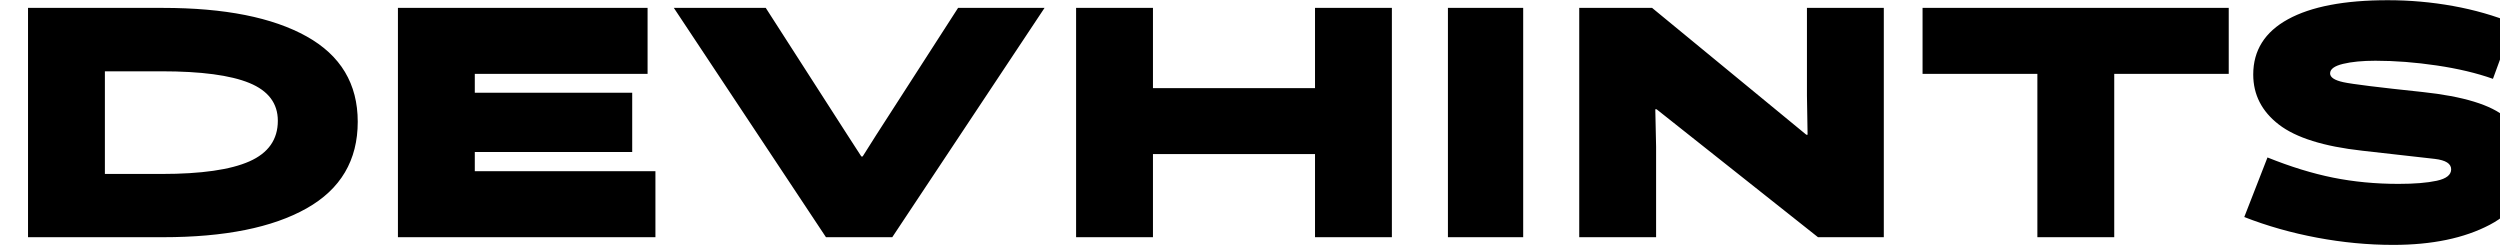
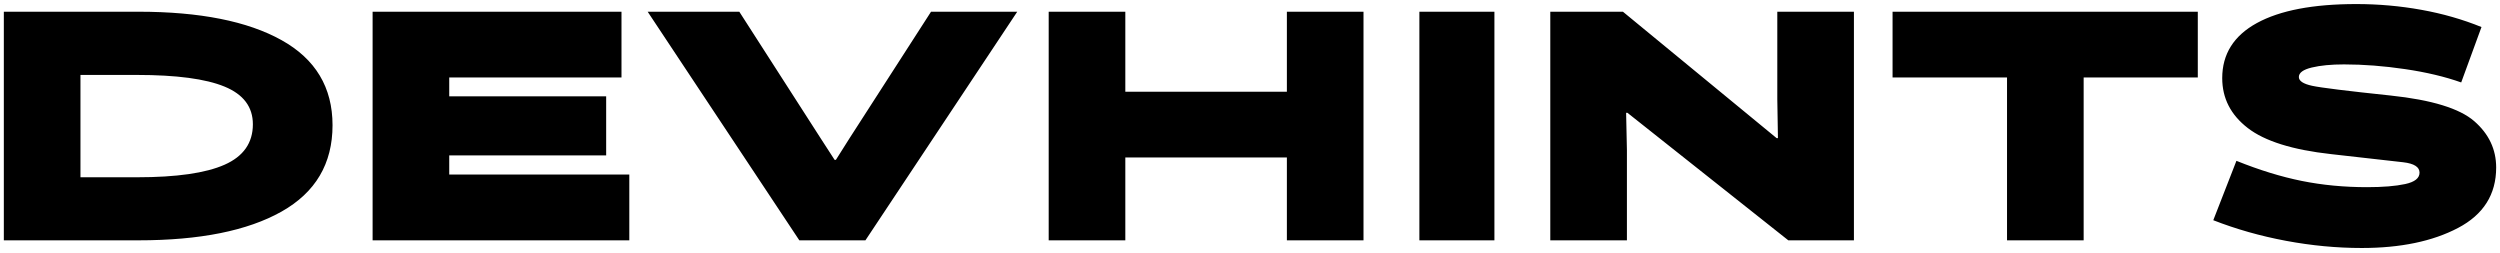
- <svg xmlns="http://www.w3.org/2000/svg" viewBox="0 0 7806 764" width="204" height="20" fill="currentColor" role="img" aria-label="DEVHINTS">
-   <path d="M87.5 740Q87.5 740 87.5 740Q87.5 740 87.5 740V24Q87.5 24 87.5 24Q87.5 24 87.5 24H509Q797.5 24 957.25 113Q1117 202 1117 379.5Q1117 560 957.25 650Q797.5 740 509 740ZM327.5 542.5H505Q690 542.5 778.75 503.25Q867.5 464 867.5 376.5Q867.5 295 778.75 258.5Q690 222 504.5 222H327.5ZM1242.5 740Q1242.5 740 1242.5 740Q1242.5 740 1242.5 740V24Q1242.5 24 1242.5 24Q1242.5 24 1242.5 24H2022Q2022 24 2022 24Q2022 24 2022 24V230Q2022 230 2022 230Q2022 230 2022 230H1482.5V534H2046.5Q2046.5 534 2046.5 534Q2046.5 534 2046.5 534V740Q2046.5 740 2046.5 740Q2046.5 740 2046.5 740ZM1374.5 474V289H1974Q1974 289 1974 289Q1974 289 1974 289V474Q1974 474 1974 474Q1974 474 1974 474ZM2579 740Q2579 740 2579 740Q2579 740 2579 740L2104 24Q2104 24 2104 24Q2104 24 2104 24H2391Q2391 24 2391 24Q2391 24 2391 24L2645.5 420L2689.5 488H2693.5L2735.5 421.5L2991.5 24Q2991 23.5 2991.25 23.75Q2991.5 24 2991.5 24H3261.5Q3261.5 24 3261.5 24Q3261.5 24 3261.5 24L2786 740Q2786 740 2786 740Q2786 740 2786 740ZM4106 740Q4106 740 4106 740Q4106 740 4106 740V24Q4106 24 4106 24Q4106 24 4106 24H4346Q4346 24 4346 24Q4346 24 4346 24V740Q4346 740 4346 740Q4346 740 4346 740ZM3360 740Q3360 740 3360 740Q3360 740 3360 740V24Q3360 24 3360 24Q3360 24 3360 24H3600Q3600 24 3600 24Q3600 24 3600 24V740Q3600 740 3600 740Q3600 740 3600 740ZM3500 480.5V274.5H4227.5V480.5ZM4521 740Q4521 740 4521 740Q4521 740 4521 740V24Q4521 24 4521 24Q4521 24 4521 24H4756Q4756 24 4756 24Q4756 24 4756 24V740Q4756 740 4756 740Q4756 740 4756 740ZM4931 740Q4931 740 4931 740Q4931 740 4931 740V24Q4931 24 4931 24Q4931 24 4931 24H5158.5Q5158.5 24 5158.5 24Q5158.5 24 5158.5 24L5640 420H5644L5642 298V24Q5642 24 5642 24Q5642 24 5642 24H5882Q5882 24 5882 24Q5882 24 5882 24V740Q5882 740 5882 740Q5882 740 5882 740H5676.5Q5676.5 740 5676.5 740Q5676.5 740 5676.5 740L5172.5 340.5H5168.5L5171 457.5V740Q5171 740 5171 740Q5171 740 5171 740ZM6361.5 740Q6361.5 740 6361.5 740Q6361.5 740 6361.5 740V147.5H6601.5V740Q6601.5 740 6601.5 740Q6601.5 740 6601.5 740ZM6003 230Q6003 230 6003 230Q6003 230 6003 230V24Q6003 24 6003 24Q6003 24 6003 24H6959Q6959 24 6959 24Q6959 24 6959 24V230Q6959 230 6959 230Q6959 230 6959 230ZM7472.5 764Q7355 764 7235 741.5Q7115 719 7007.5 677Q7007.5 677 7007.5 677Q7007.5 677 7007.5 677L7080 491Q7080 491 7080 491Q7080 491 7080 491Q7188 534.5 7284.75 554Q7381.5 573.5 7489 573.5Q7563.5 573.5 7608.5 563.75Q7653.5 554 7653.5 528Q7653.5 501.5 7602.5 495.5Q7551.5 489.5 7376.5 470Q7195.5 450 7115.5 388.25Q7035.5 326.5 7035.5 232Q7035.5 119 7144 59.5Q7252.5 0 7455.5 0Q7559 0 7659 18Q7759 36 7847.5 72Q7847.5 72 7847.5 72Q7847.5 72 7847.5 72L7784 245.5Q7784 245.5 7784 245.5Q7784 245.5 7784 245.5Q7708 218.5 7608.25 203.75Q7508.5 189 7417 189Q7356.5 189 7316 198.75Q7275.5 208.5 7275.5 228.5Q7275.5 247 7317 256Q7358.5 265 7563 286.5Q7756 307 7824.75 366.75Q7893.5 426.5 7893.5 512Q7893.5 638.5 7774 701.25Q7654.5 764 7472.5 764Z" />
+ <svg xmlns="http://www.w3.org/2000/svg" viewBox="-12 -12 7830 788" width="122" height="12.3" fill="currentColor" role="img" aria-label="DEVHINTS">
+   <path d="M0 740Q0 740 0 740Q0 740 0 740V24Q0 24 0 24Q0 24 0 24H421.5Q710 24 869.75 113Q1029.5 202 1029.5 379.5Q1029.5 560 869.75 650Q710 740 421.5 740ZM240 542.5H417.5Q602.5 542.5 691.25 503.25Q780 464 780 376.5Q780 295 691.25 258.5Q602.5 222 417 222H240ZM1155 740Q1155 740 1155 740Q1155 740 1155 740V24Q1155 24 1155 24Q1155 24 1155 24H1934.5Q1934.5 24 1934.5 24Q1934.5 24 1934.5 24V230Q1934.5 230 1934.5 230Q1934.5 230 1934.5 230H1395V534H1959Q1959 534 1959 534Q1959 534 1959 534V740Q1959 740 1959 740Q1959 740 1959 740ZM1287 474V289H1886.5Q1886.5 289 1886.5 289Q1886.5 289 1886.5 289V474Q1886.5 474 1886.5 474Q1886.5 474 1886.5 474ZM2491.5 740Q2491.5 740 2491.5 740Q2491.5 740 2491.5 740L2016.5 24Q2016.5 24 2016.5 24Q2016.5 24 2016.5 24H2303.5Q2303.5 24 2303.5 24Q2303.5 24 2303.5 24L2558 420L2602 488H2606L2648 421.5L2904 24Q2903.5 23.5 2903.75 23.75Q2904 24 2904 24H3174Q3174 24 3174 24Q3174 24 3174 24L2698.5 740Q2698.5 740 2698.5 740Q2698.5 740 2698.5 740ZM4018.5 740Q4018.5 740 4018.5 740Q4018.5 740 4018.5 740V24Q4018.5 24 4018.5 24Q4018.5 24 4018.5 24H4258.5Q4258.5 24 4258.5 24Q4258.5 24 4258.5 24V740Q4258.5 740 4258.5 740Q4258.5 740 4258.5 740ZM3272.5 740Q3272.5 740 3272.5 740Q3272.5 740 3272.5 740V24Q3272.5 24 3272.5 24Q3272.5 24 3272.5 24H3512.5Q3512.5 24 3512.5 24Q3512.5 24 3512.5 24V740Q3512.5 740 3512.5 740Q3512.5 740 3512.5 740ZM3412.5 480.5V274.5H4140V480.5ZM4433.5 740Q4433.5 740 4433.5 740Q4433.5 740 4433.5 740V24Q4433.5 24 4433.5 24Q4433.5 24 4433.5 24H4668.5Q4668.5 24 4668.5 24Q4668.5 24 4668.5 24V740Q4668.5 740 4668.5 740Q4668.5 740 4668.5 740ZM4843.5 740Q4843.5 740 4843.5 740Q4843.5 740 4843.5 740V24Q4843.5 24 4843.5 24Q4843.5 24 4843.5 24H5071Q5071 24 5071 24Q5071 24 5071 24L5552.5 420H5556.5L5554.5 298V24Q5554.5 24 5554.5 24Q5554.5 24 5554.5 24H5794.5Q5794.5 24 5794.5 24Q5794.5 24 5794.5 24V740Q5794.5 740 5794.5 740Q5794.5 740 5794.5 740H5589Q5589 740 5589 740Q5589 740 5589 740L5085 340.5H5081L5083.5 457.5V740Q5083.5 740 5083.5 740Q5083.5 740 5083.5 740ZM6274 740Q6274 740 6274 740Q6274 740 6274 740V147.5H6514V740Q6514 740 6514 740Q6514 740 6514 740ZM5915.5 230Q5915.5 230 5915.5 230Q5915.5 230 5915.5 230V24Q5915.5 24 5915.5 24Q5915.5 24 5915.5 24H6871.5Q6871.5 24 6871.5 24Q6871.5 24 6871.5 24V230Q6871.5 230 6871.5 230Q6871.5 230 6871.5 230ZM7385 764Q7267.5 764 7147.5 741.5Q7027.5 719 6920 677Q6920 677 6920 677Q6920 677 6920 677L6992.5 491Q6992.5 491 6992.5 491Q6992.5 491 6992.5 491Q7100.5 534.5 7197.25 554Q7294 573.5 7401.5 573.5Q7476 573.5 7521 563.75Q7566 554 7566 528Q7566 501.5 7515 495.5Q7464 489.5 7289 470Q7108 450 7028 388.25Q6948 326.5 6948 232Q6948 119 7056.5 59.5Q7165 0 7368 0Q7471.5 0 7571.5 18Q7671.5 36 7760 72Q7760 72 7760 72Q7760 72 7760 72L7696.5 245.5Q7696.5 245.5 7696.5 245.5Q7696.5 245.5 7696.5 245.5Q7620.5 218.5 7520.75 203.75Q7421 189 7329.5 189Q7269 189 7228.5 198.75Q7188 208.5 7188 228.5Q7188 247 7229.5 256Q7271 265 7475.5 286.5Q7668.5 307 7737.25 366.75Q7806 426.5 7806 512Q7806 638.5 7686.5 701.25Q7567 764 7385 764Z" />
</svg>
